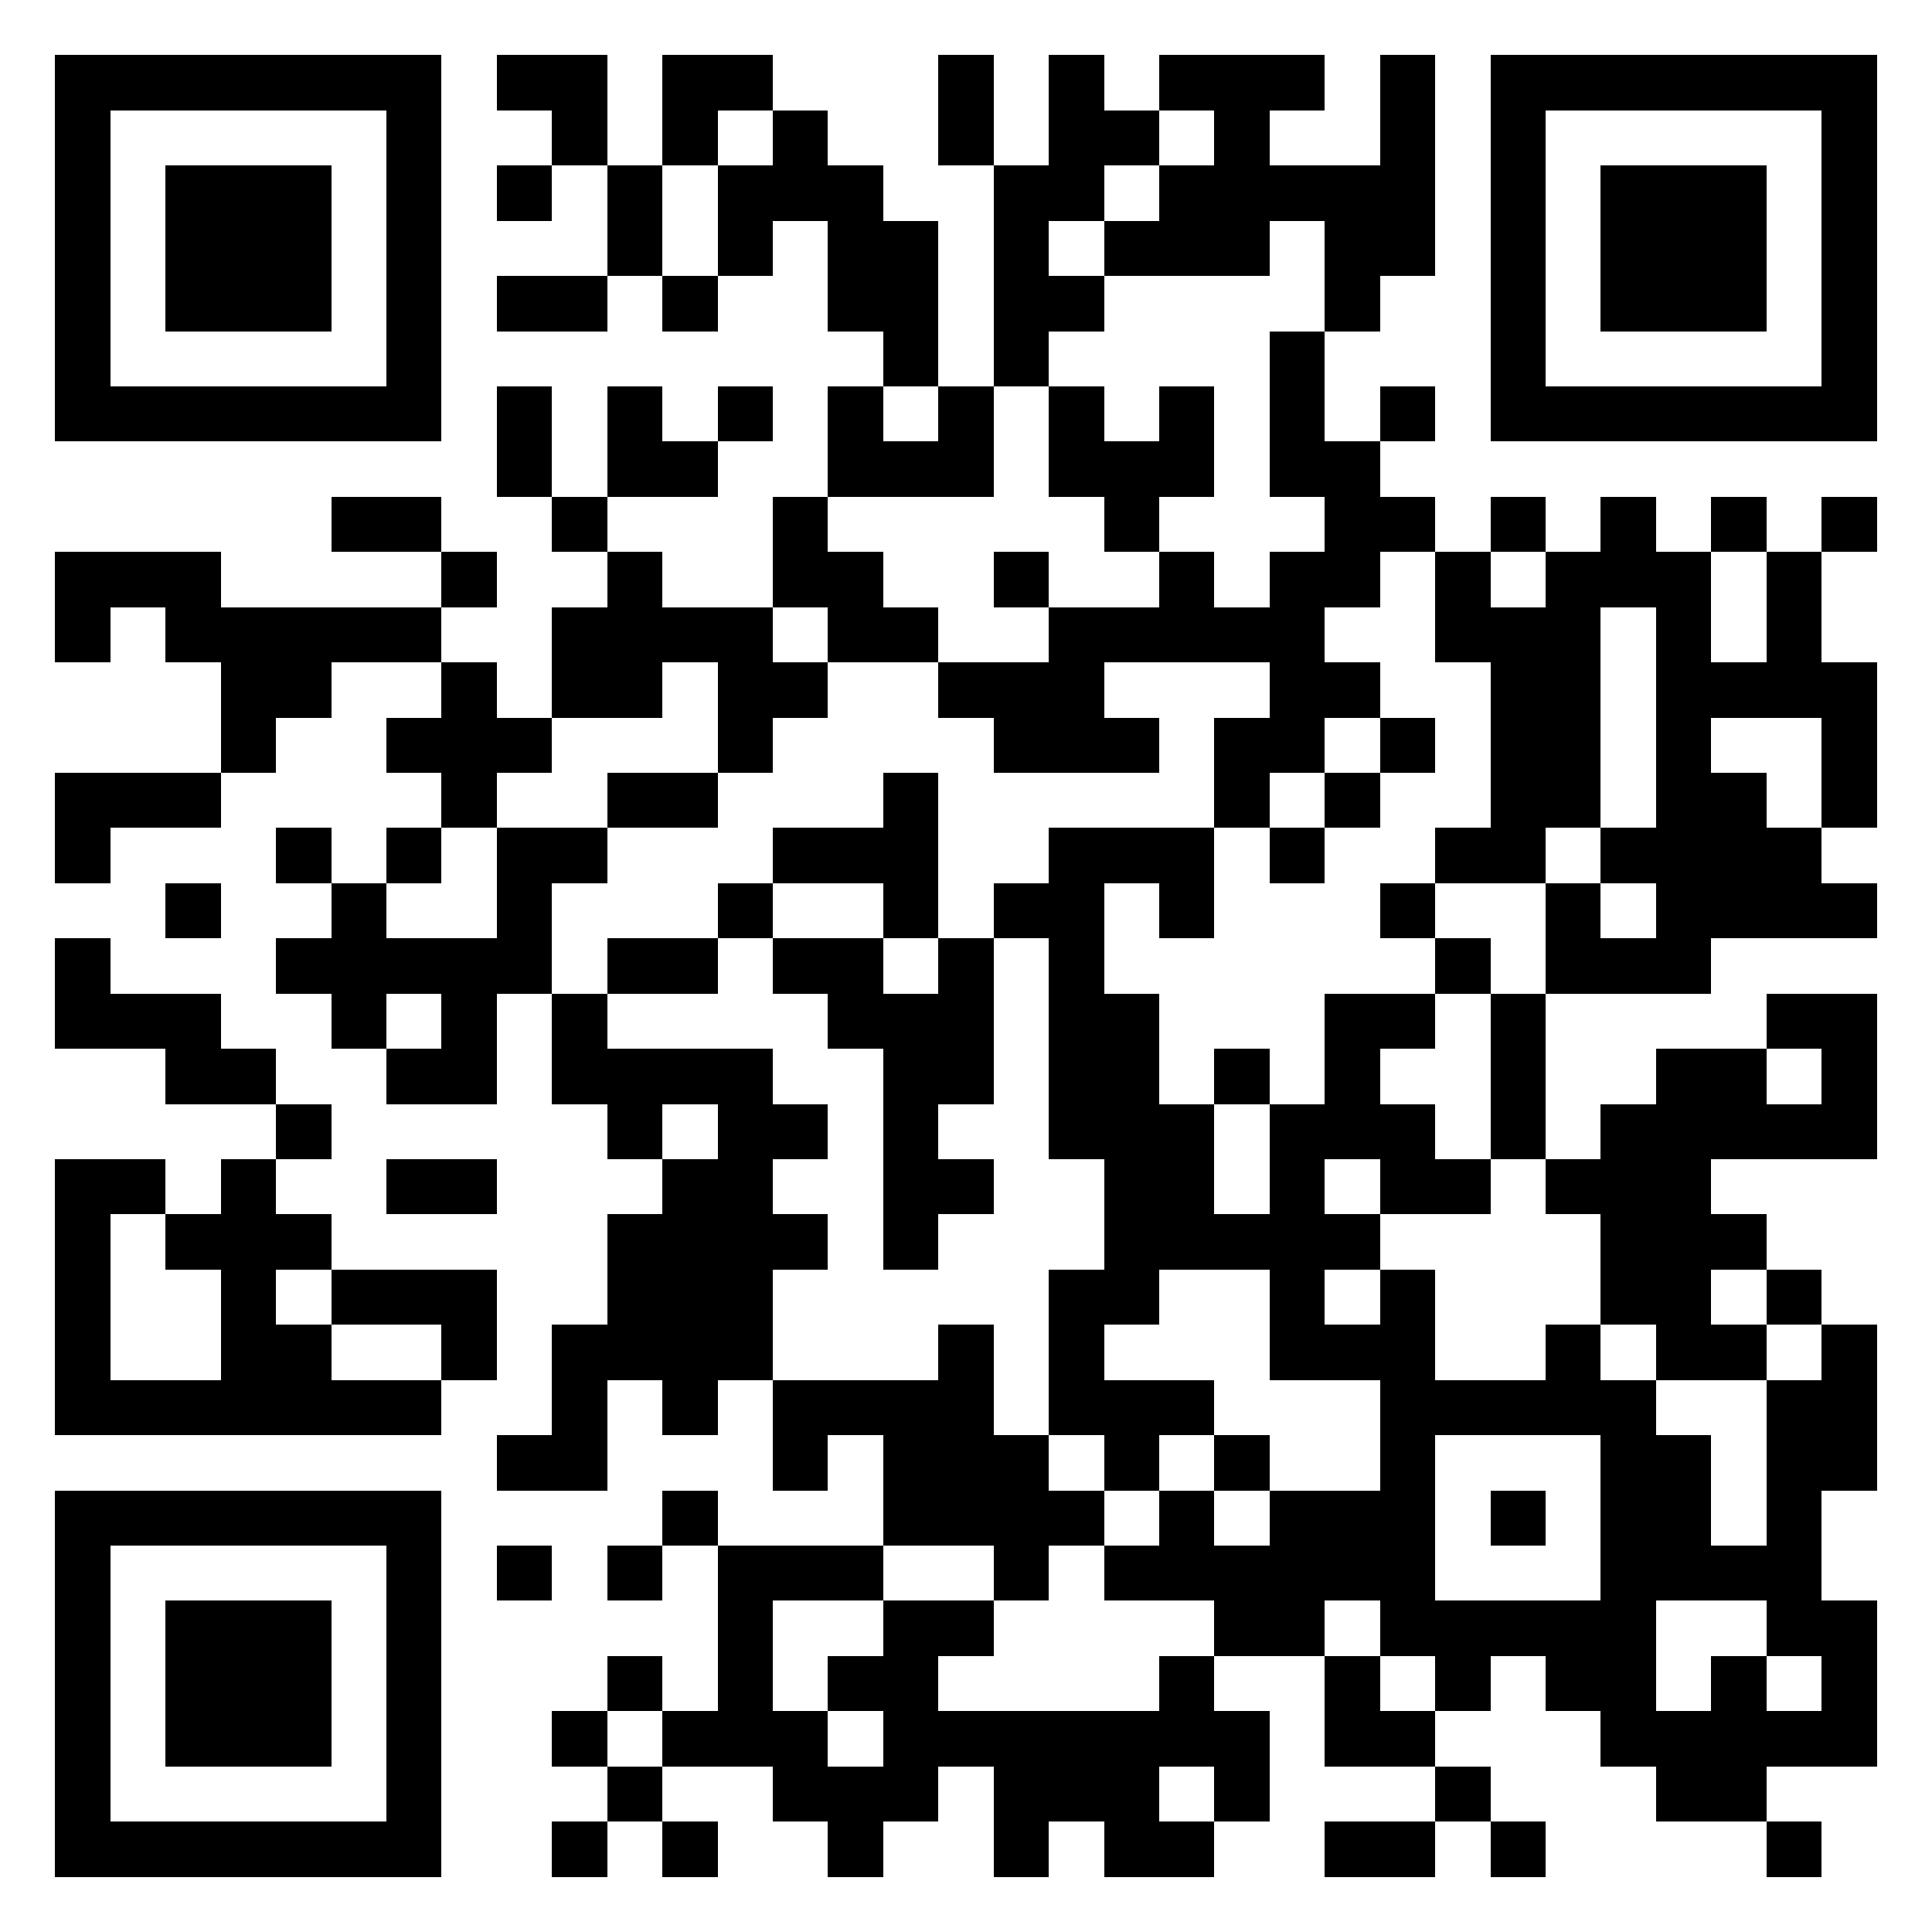
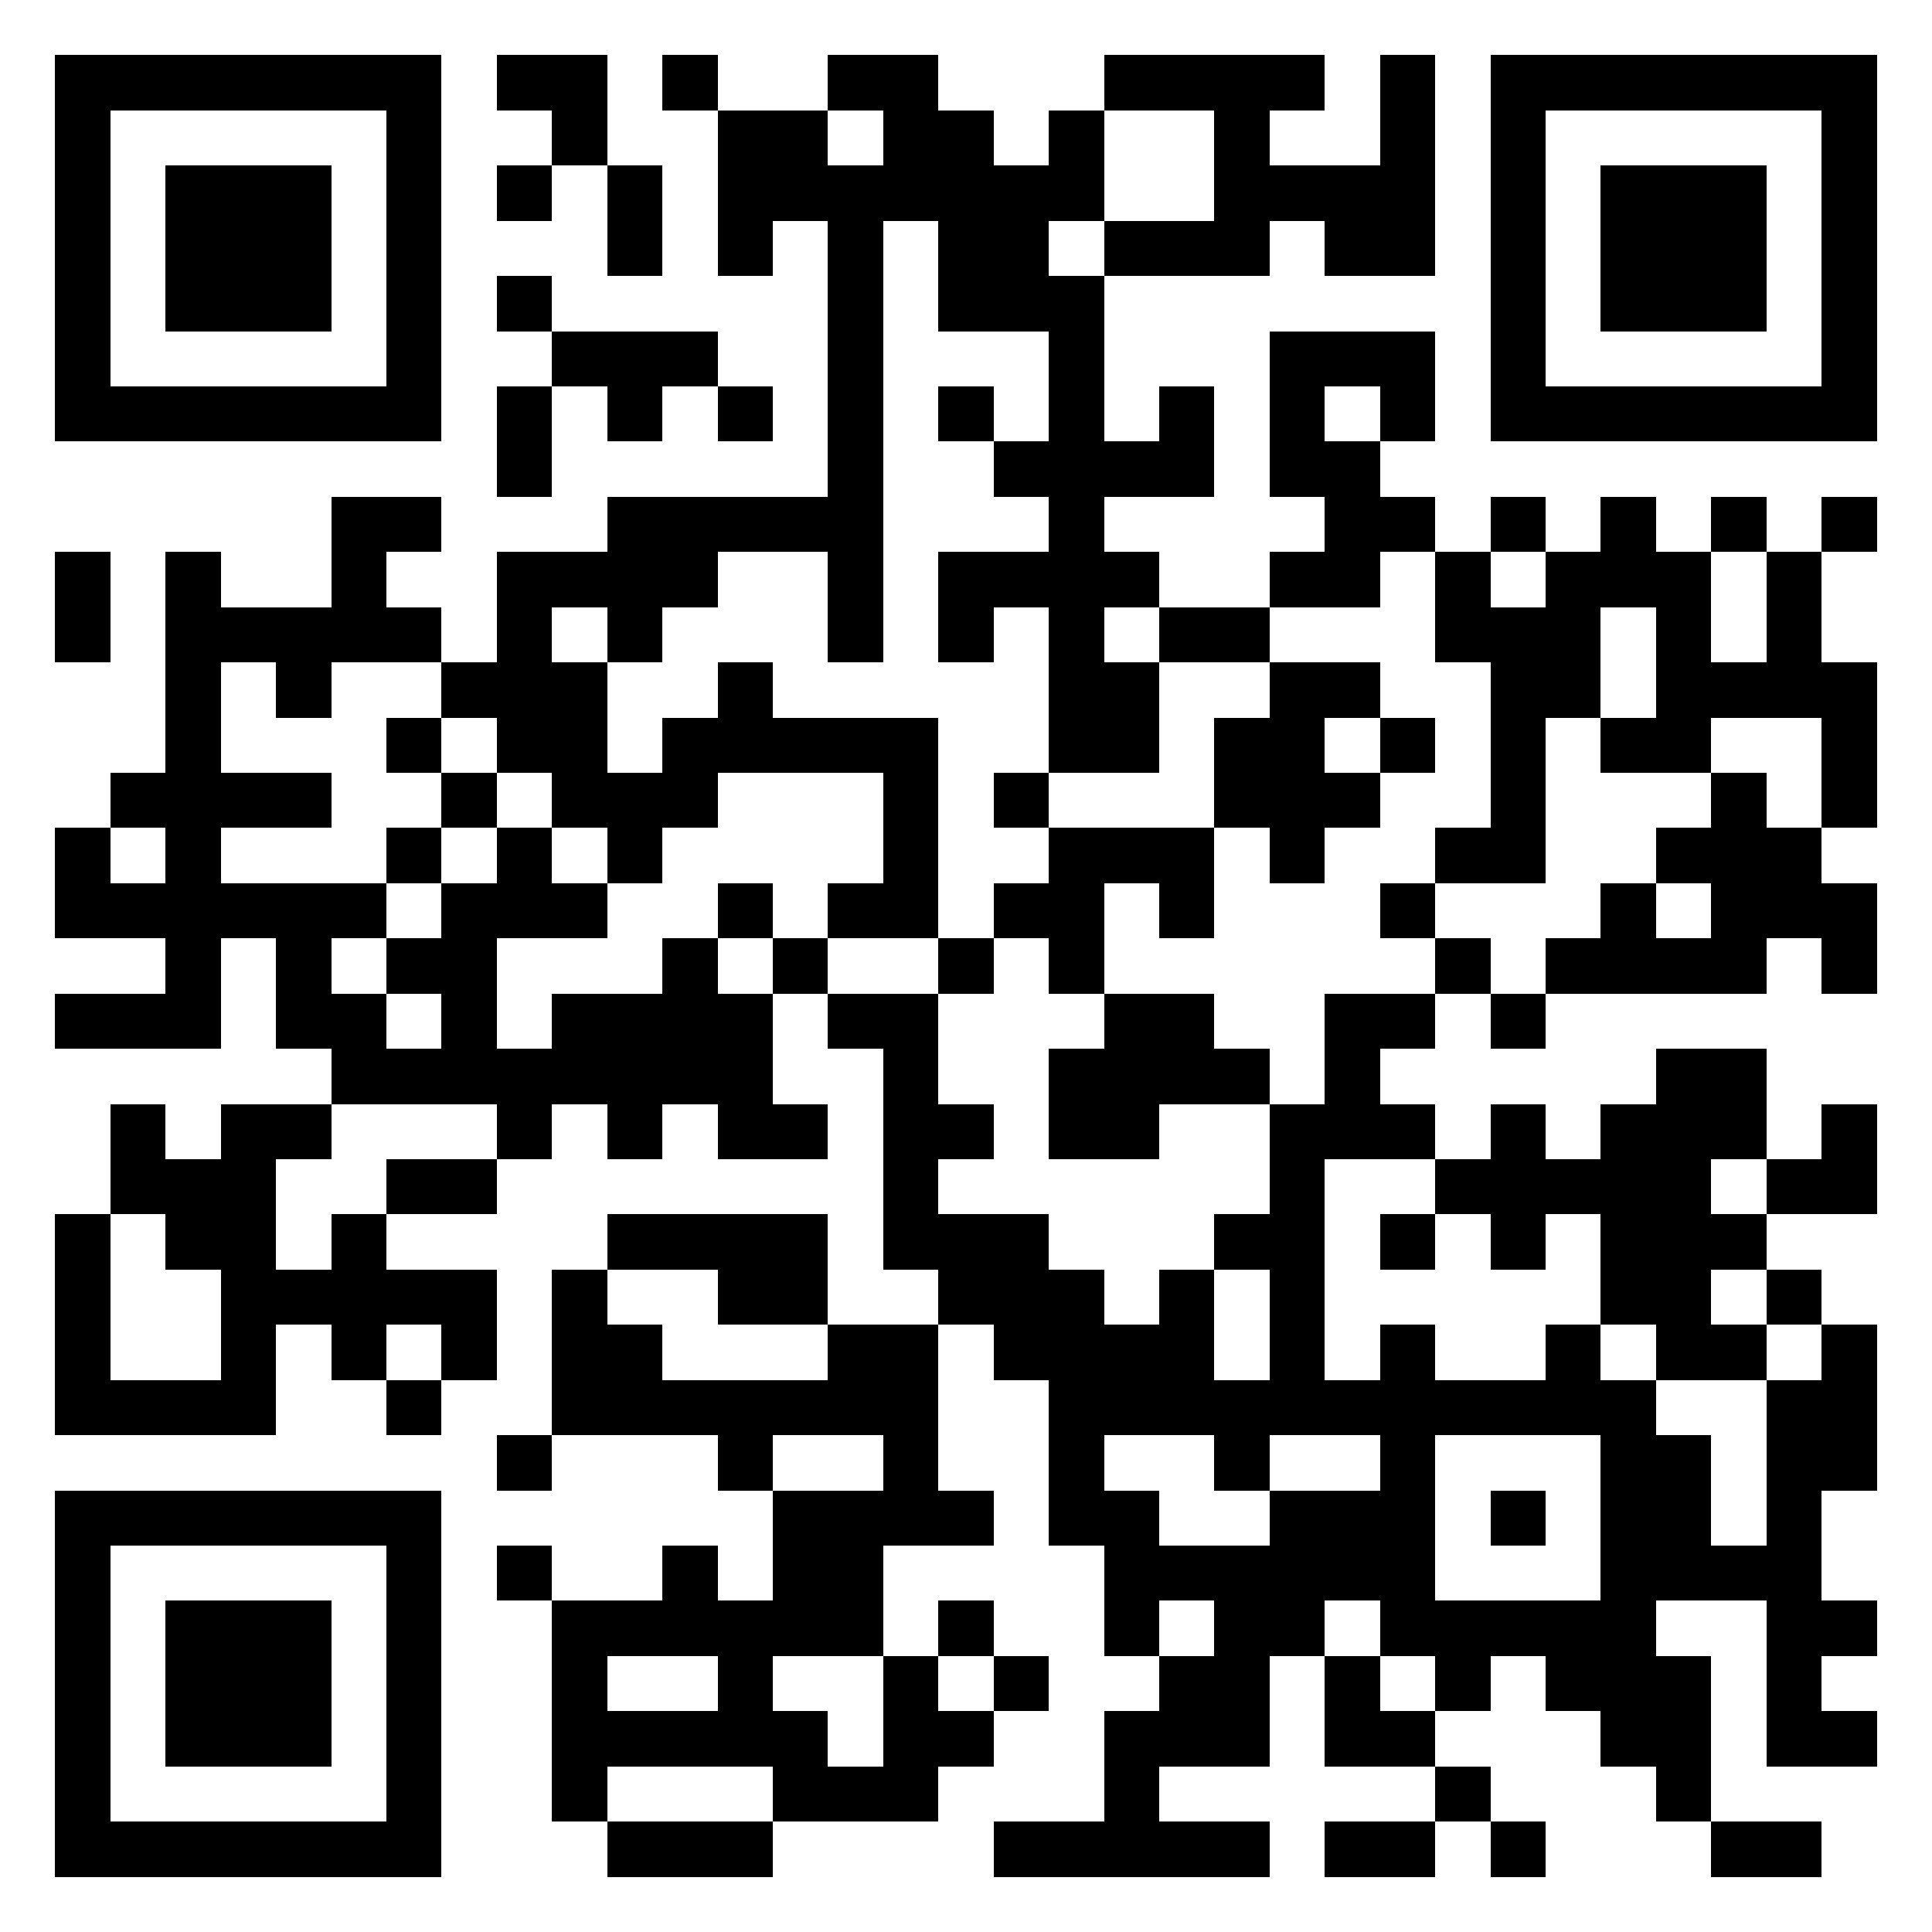
<svg xmlns="http://www.w3.org/2000/svg" width="900" height="900" viewBox="0 0 35 35" shape-rendering="crispEdges">
  <path fill="#ffffff" d="M0 0h35v35H0z" />
-   <path stroke="#000000" d="M1 1.5h7m1 0h2m1 0h2m3 0h1m1 0h1m1 0h3m1 0h1m1 0h7M1 2.5h1m5 0h1m2 0h1m1 0h1m1 0h1m2 0h1m1 0h2m1 0h1m2 0h1m1 0h1m5 0h1M1 3.5h1m1 0h3m1 0h1m1 0h1m1 0h1m1 0h3m2 0h2m1 0h5m1 0h1m1 0h3m1 0h1M1 4.5h1m1 0h3m1 0h1m3 0h1m1 0h1m1 0h2m1 0h1m1 0h3m1 0h2m1 0h1m1 0h3m1 0h1M1 5.5h1m1 0h3m1 0h1m1 0h2m1 0h1m2 0h2m1 0h2m4 0h1m2 0h1m1 0h3m1 0h1M1 6.5h1m5 0h1m8 0h1m1 0h1m4 0h1m3 0h1m5 0h1M1 7.5h7m1 0h1m1 0h1m1 0h1m1 0h1m1 0h1m1 0h1m1 0h1m1 0h1m1 0h1m1 0h7M9 8.5h1m1 0h2m2 0h3m1 0h3m1 0h2M6 9.5h2m2 0h1m3 0h1m5 0h1m3 0h2m1 0h1m1 0h1m1 0h1m1 0h1M1 10.5h3m4 0h1m2 0h1m2 0h2m2 0h1m2 0h1m1 0h2m1 0h1m1 0h3m1 0h1M1 11.5h1m1 0h5m2 0h4m1 0h2m2 0h5m2 0h3m1 0h1m1 0h1M4 12.5h2m2 0h1m1 0h2m1 0h2m2 0h3m3 0h2m2 0h2m1 0h4M4 13.5h1m2 0h3m3 0h1m4 0h3m1 0h2m1 0h1m1 0h2m1 0h1m2 0h1M1 14.5h3m4 0h1m2 0h2m3 0h1m5 0h1m1 0h1m2 0h2m1 0h2m1 0h1M1 15.5h1m3 0h1m1 0h1m1 0h2m3 0h3m2 0h3m1 0h1m2 0h2m1 0h4M3 16.5h1m2 0h1m2 0h1m3 0h1m2 0h1m1 0h2m1 0h1m3 0h1m2 0h1m1 0h4M1 17.5h1m3 0h5m1 0h2m1 0h2m1 0h1m1 0h1m6 0h1m1 0h3M1 18.5h3m2 0h1m1 0h1m1 0h1m4 0h3m1 0h2m3 0h2m1 0h1m4 0h2M3 19.5h2m2 0h2m1 0h4m2 0h2m1 0h2m1 0h1m1 0h1m2 0h1m2 0h2m1 0h1M5 20.5h1m5 0h1m1 0h2m1 0h1m2 0h3m1 0h3m1 0h1m1 0h5M1 21.5h2m1 0h1m2 0h2m3 0h2m2 0h2m2 0h2m1 0h1m1 0h2m1 0h3M1 22.5h1m1 0h3m5 0h4m1 0h1m3 0h5m4 0h3M1 23.5h1m2 0h1m1 0h3m2 0h3m5 0h2m2 0h1m1 0h1m3 0h2m1 0h1M1 24.5h1m2 0h2m2 0h1m1 0h4m3 0h1m1 0h1m3 0h3m2 0h1m1 0h2m1 0h1M1 25.5h7m2 0h1m1 0h1m1 0h4m1 0h3m3 0h5m2 0h2M9 26.5h2m3 0h1m1 0h3m1 0h1m1 0h1m2 0h1m3 0h2m1 0h2M1 27.5h7m4 0h1m3 0h4m1 0h1m1 0h3m1 0h1m1 0h2m1 0h1M1 28.5h1m5 0h1m1 0h1m1 0h1m1 0h3m2 0h1m1 0h6m3 0h4M1 29.5h1m1 0h3m1 0h1m5 0h1m2 0h2m4 0h2m1 0h5m2 0h2M1 30.5h1m1 0h3m1 0h1m3 0h1m1 0h1m1 0h2m4 0h1m2 0h1m1 0h1m1 0h2m1 0h1m1 0h1M1 31.5h1m1 0h3m1 0h1m2 0h1m1 0h3m1 0h7m1 0h2m3 0h5M1 32.5h1m5 0h1m3 0h1m2 0h3m1 0h3m1 0h1m3 0h1m3 0h2M1 33.5h7m2 0h1m1 0h1m2 0h1m2 0h1m1 0h2m2 0h2m1 0h1m4 0h1" />
+   <path stroke="#000000" d="M1 1.5h7m1 0h2m1 0h1m2 0h2m3 0h4m1 0h1m1 0h7M1 2.5h1m5 0h1m2 0h1m2 0h2m1 0h2m1 0h1m2 0h1m2 0h1m1 0h1m5 0h1M1 3.5h1m1 0h3m1 0h1m1 0h1m1 0h1m1 0h7m2 0h4m1 0h1m1 0h3m1 0h1M1 4.5h1m1 0h3m1 0h1m3 0h1m1 0h1m1 0h1m1 0h2m1 0h3m1 0h2m1 0h1m1 0h3m1 0h1M1 5.5h1m1 0h3m1 0h1m1 0h1m5 0h1m1 0h3m7 0h1m1 0h3m1 0h1M1 6.5h1m5 0h1m2 0h3m2 0h1m3 0h1m3 0h3m1 0h1m5 0h1M1 7.5h7m1 0h1m1 0h1m1 0h1m1 0h1m1 0h1m1 0h1m1 0h1m1 0h1m1 0h1m1 0h7M9 8.5h1m5 0h1m2 0h4m1 0h2M6 9.5h2m3 0h5m3 0h1m4 0h2m1 0h1m1 0h1m1 0h1m1 0h1M1 10.5h1m1 0h1m2 0h1m2 0h4m2 0h1m1 0h4m2 0h2m1 0h1m1 0h3m1 0h1M1 11.5h1m1 0h5m1 0h1m1 0h1m3 0h1m1 0h1m1 0h1m1 0h2m3 0h3m1 0h1m1 0h1M3 12.5h1m1 0h1m2 0h3m2 0h1m5 0h2m2 0h2m2 0h2m1 0h4M3 13.5h1m3 0h1m1 0h2m1 0h5m2 0h2m1 0h2m1 0h1m1 0h1m1 0h2m2 0h1M2 14.5h4m2 0h1m1 0h3m3 0h1m1 0h1m3 0h3m2 0h1m3 0h1m1 0h1M1 15.5h1m1 0h1m3 0h1m1 0h1m1 0h1m4 0h1m2 0h3m1 0h1m2 0h2m2 0h3M1 16.5h6m1 0h3m2 0h1m1 0h2m1 0h2m1 0h1m3 0h1m3 0h1m1 0h3M3 17.5h1m1 0h1m1 0h2m3 0h1m1 0h1m2 0h1m1 0h1m6 0h1m1 0h4m1 0h1M1 18.5h3m1 0h2m1 0h1m1 0h4m1 0h2m3 0h2m2 0h2m1 0h1M6 19.5h8m2 0h1m2 0h4m1 0h1m5 0h2M2 20.5h1m1 0h2m3 0h1m1 0h1m1 0h2m1 0h2m1 0h2m2 0h3m1 0h1m1 0h3m1 0h1M2 21.5h3m2 0h2m7 0h1m6 0h1m2 0h5m1 0h2M1 22.5h1m1 0h2m1 0h1m4 0h4m1 0h3m3 0h2m1 0h1m1 0h1m1 0h3M1 23.5h1m2 0h5m1 0h1m2 0h2m2 0h3m1 0h1m1 0h1m5 0h2m1 0h1M1 24.5h1m2 0h1m1 0h1m1 0h1m1 0h2m3 0h2m1 0h4m1 0h1m1 0h1m2 0h1m1 0h2m1 0h1M1 25.5h4m2 0h1m2 0h7m2 0h11m2 0h2M9 26.5h1m3 0h1m2 0h1m2 0h1m2 0h1m2 0h1m3 0h2m1 0h2M1 27.5h7m6 0h4m1 0h2m2 0h3m1 0h1m1 0h2m1 0h1M1 28.5h1m5 0h1m1 0h1m2 0h1m1 0h2m4 0h6m3 0h4M1 29.5h1m1 0h3m1 0h1m2 0h6m1 0h1m2 0h1m1 0h2m1 0h5m2 0h2M1 30.5h1m1 0h3m1 0h1m2 0h1m2 0h1m2 0h1m1 0h1m2 0h2m1 0h1m1 0h1m1 0h3m1 0h1M1 31.5h1m1 0h3m1 0h1m2 0h5m1 0h2m2 0h3m1 0h2m3 0h2m1 0h2M1 32.5h1m5 0h1m2 0h1m3 0h3m3 0h1m5 0h1m3 0h1M1 33.5h7m3 0h3m4 0h5m1 0h2m1 0h1m3 0h2" />
</svg>
